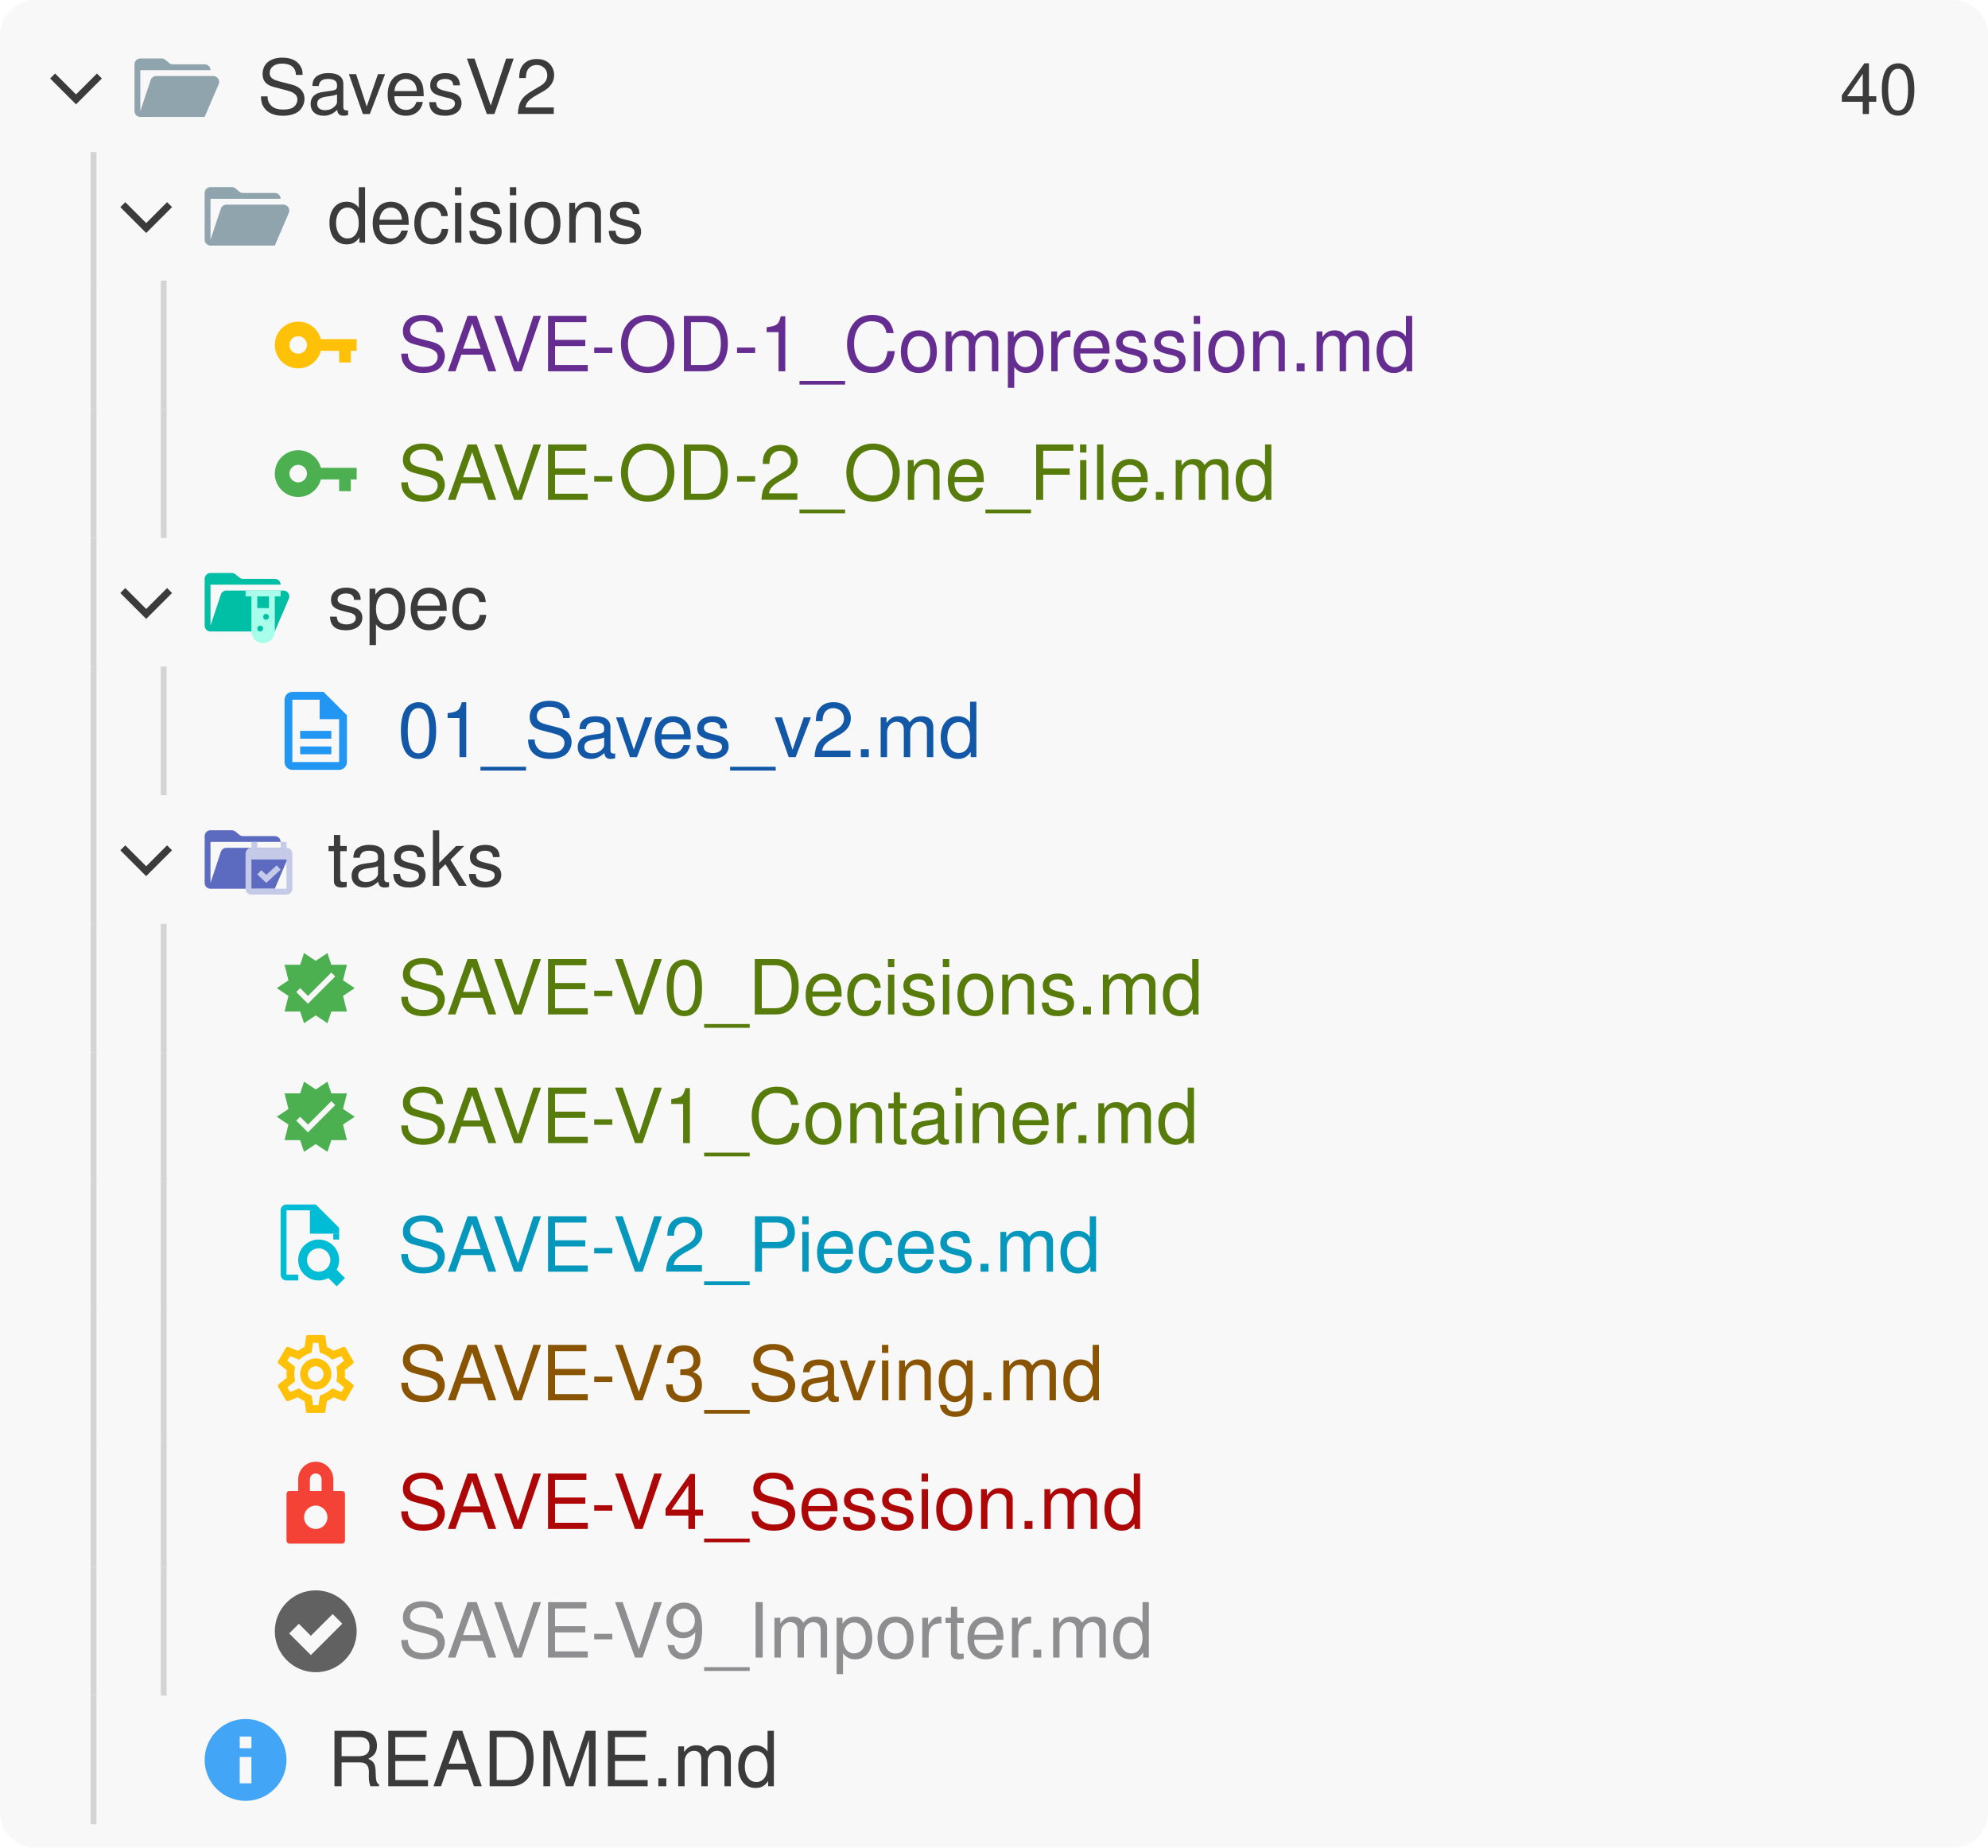
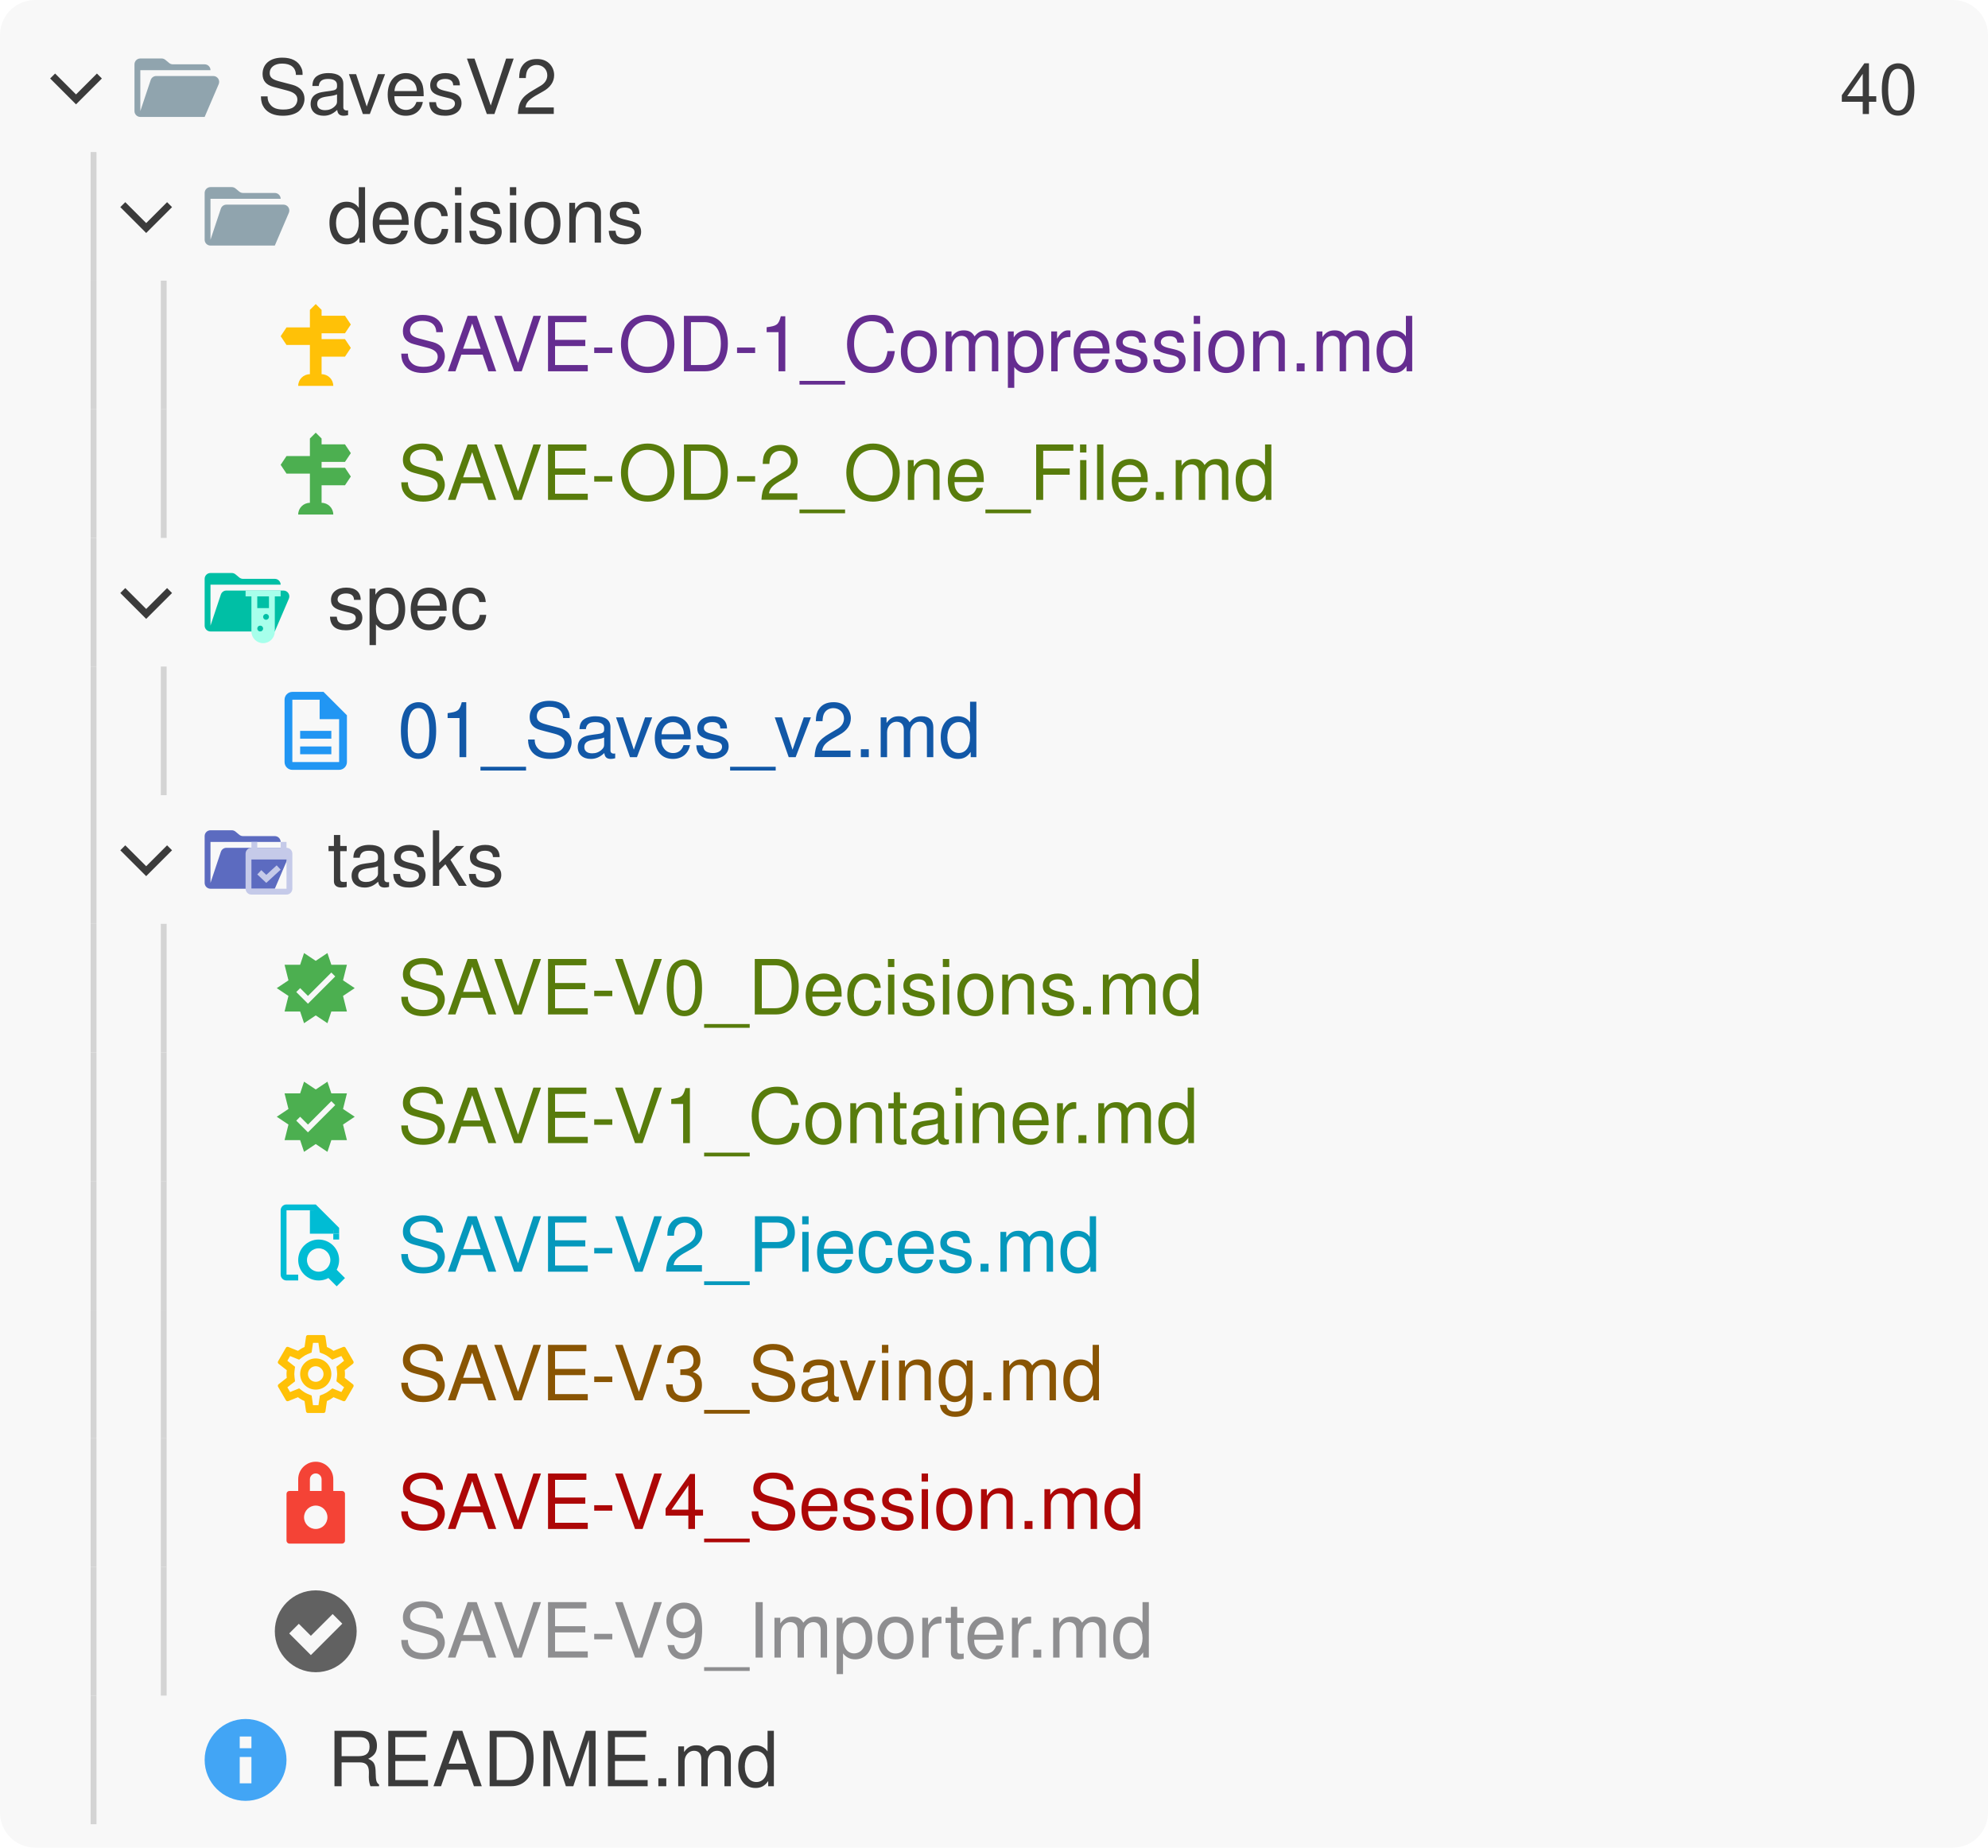
<svg xmlns="http://www.w3.org/2000/svg" width="340" height="316" viewBox="0 0 340 316">
  <rect width="100%" height="100%" rx="6" fill="#f8f8f8" />
  <path d="M9 13 l4 4 l4 -4" fill="none" stroke="#3b3b3b" stroke-width="1.2" />
  <svg x="22" y="7" width="16" height="16" viewBox="0 0 16 16">
    <path d="M14.483 6H4.721a1 1 0 0 0-.949.684L2 12V5h12a1 1 0 0 0-1-1H7.562a1 1 0 0 1-.64-.232l-.644-.536A1 1 0 0 0 5.638 3H2a1 1 0 0 0-1 1v8a1 1 0 0 0 1 1h11l2.403-5.606A1 1 0 0 0 14.483 6" fill="#90a4ae" />
  </svg>
  <text x="44" y="19.5" font-family="Segoe UI, -apple-system, BlinkMacSystemFont, Helvetica, Arial, sans-serif" font-size="13" fill="#3b3b3b">SavesV2</text>
  <text x="328" y="19.5" font-family="Segoe UI, -apple-system, BlinkMacSystemFont, Helvetica, Arial, sans-serif" font-size="12" text-anchor="end" fill="#3b3b3b">40</text>
  <line x1="16" y1="26" x2="16" y2="48" stroke="#d4d4d4" stroke-width="1" />
  <path d="M21 35 l4 4 l4 -4" fill="none" stroke="#3b3b3b" stroke-width="1.2" />
  <svg x="34" y="29" width="16" height="16" viewBox="0 0 16 16">
    <path d="M14.483 6H4.721a1 1 0 0 0-.949.684L2 12V5h12a1 1 0 0 0-1-1H7.562a1 1 0 0 1-.64-.232l-.644-.536A1 1 0 0 0 5.638 3H2a1 1 0 0 0-1 1v8a1 1 0 0 0 1 1h11l2.403-5.606A1 1 0 0 0 14.483 6" fill="#90a4ae" />
  </svg>
  <text x="56" y="41.5" font-family="Segoe UI, -apple-system, BlinkMacSystemFont, Helvetica, Arial, sans-serif" font-size="13" fill="#3b3b3b">decisions</text>
  <line x1="16" y1="48" x2="16" y2="70" stroke="#d4d4d4" stroke-width="1" />
  <line x1="28" y1="48" x2="28" y2="70" stroke="#d4d4d4" stroke-width="1" />
  <svg x="46" y="51" width="16" height="16" viewBox="0 0 32 32">
-     <path fill="#ffc107" d="M30 14H17.738a8 8 0 1 0 0 4H24v4h4v-4h2Zm-20 5a3 3 0 1 1 3-3 3.003 3.003 0 0 1-3 3" />
+     <path fill="#ffc107" d="M18 14v-2h8l2-3-2-3h-8V4l-2-2-2 2v6H6l-2 3 2 3h8v10a4 4 0 0 0-4 4h12a4 4 0 0 0-4-4v-6h8l2-3-2-3Z" />
  </svg>
  <text x="68" y="63.5" font-family="Segoe UI, -apple-system, BlinkMacSystemFont, Helvetica, Arial, sans-serif" font-size="13" fill="#652d90">SAVE-OD-1_Compression.md</text>
  <line x1="16" y1="70" x2="16" y2="92" stroke="#d4d4d4" stroke-width="1" />
  <line x1="28" y1="70" x2="28" y2="92" stroke="#d4d4d4" stroke-width="1" />
  <svg x="46" y="73" width="16" height="16" viewBox="0 0 32 32">
-     <path fill="#4caf50" d="M30 14H17.738a8 8 0 1 0 0 4H24v4h4v-4h2Zm-20 5a3 3 0 1 1 3-3 3.003 3.003 0 0 1-3 3" />
+     <path fill="#4caf50" d="M18 14v-2h8l2-3-2-3h-8V4l-2-2-2 2v6H6l-2 3 2 3h8v10a4 4 0 0 0-4 4h12a4 4 0 0 0-4-4v-6h8l2-3-2-3Z" />
  </svg>
  <text x="68" y="85.5" font-family="Segoe UI, -apple-system, BlinkMacSystemFont, Helvetica, Arial, sans-serif" font-size="13" fill="#587c0c">SAVE-OD-2_One_File.md</text>
  <line x1="16" y1="92" x2="16" y2="114" stroke="#d4d4d4" stroke-width="1" />
  <path d="M21 101 l4 4 l4 -4" fill="none" stroke="#3b3b3b" stroke-width="1.2" />
  <svg x="34" y="95" width="16" height="16" viewBox="0 0 16 16">
    <path id="folder" fill="#00bfa5" d="M14.483 6H4.721a1 1 0 0 0-.949.684L2 12V5h12a1 1 0 0 0-1-1H7.562a1 1 0 0 1-.64-.232l-.644-.536A1 1 0 0 0 5.638 3H2a1 1 0 0 0-1 1v8a1 1 0 0 0 1 1h11l2.403-5.606A1 1 0 0 0 14.483 6" />
    <path id="motive" fill="#a7ffeb" d="M8 6v1h1v6a2 2 0 0 0 4 0V7h1V6Zm2.5 7a.5.5 0 1 1 .5-.5.5.5 0 0 1-.5.5m1-2a.5.5 0 1 1 .5-.5.5.5 0 0 1-.5.5m.5-2h-2V7h2z" />
  </svg>
  <text x="56" y="107.5" font-family="Segoe UI, -apple-system, BlinkMacSystemFont, Helvetica, Arial, sans-serif" font-size="13" fill="#3b3b3b">spec</text>
  <line x1="16" y1="114" x2="16" y2="136" stroke="#d4d4d4" stroke-width="1" />
  <line x1="28" y1="114" x2="28" y2="136" stroke="#d4d4d4" stroke-width="1" />
  <svg x="46" y="117" width="16" height="16" viewBox="0 0 24 24" fill="none">
    <path d="M0 0h24v24H0z" />
    <path fill="#2196f3" d="M8 16h8v2H8zm0-4h8v2H8zm6-10H6c-1.1 0-2 .9-2 2v16c0 1.1.89 2 1.99 2H18c1.1 0 2-.9 2-2V8zm4 18H6V4h7v5h5z" />
  </svg>
  <text x="68" y="129.5" font-family="Segoe UI, -apple-system, BlinkMacSystemFont, Helvetica, Arial, sans-serif" font-size="13" fill="#1258a7">01_Saves_v2.md</text>
  <line x1="16" y1="136" x2="16" y2="158" stroke="#d4d4d4" stroke-width="1" />
  <path d="M21 145 l4 4 l4 -4" fill="none" stroke="#3b3b3b" stroke-width="1.2" />
  <svg x="34" y="139" width="16" height="16" viewBox="0 0 16 16">
    <path id="folder" fill="#5c6bc0" d="M14.483 6H4.721a1 1 0 0 0-.949.684L2 12V5h12a1 1 0 0 0-1-1H7.562a1 1 0 0 1-.64-.232l-.644-.536A1 1 0 0 0 5.638 3H2a1 1 0 0 0-1 1v8a1 1 0 0 0 1 1h11l2.403-5.606A1 1 0 0 0 14.483 6" />
    <path id="motive" fill="#c5cae9" d="M9 5v1a1 1 0 0 0-1 1v6a1 1 0 0 0 1 1h6a1 1 0 0 0 1-1V7a1 1 0 0 0-1-1V5h-1v1h-4V5zm0 3h6v5H9zm4.318 1-1.77 1.627-.859-.805-.689.733L11.54 12 14 9.74z" />
  </svg>
  <text x="56" y="151.5" font-family="Segoe UI, -apple-system, BlinkMacSystemFont, Helvetica, Arial, sans-serif" font-size="13" fill="#3b3b3b">tasks</text>
  <line x1="16" y1="158" x2="16" y2="180" stroke="#d4d4d4" stroke-width="1" />
  <line x1="28" y1="158" x2="28" y2="180" stroke="#d4d4d4" stroke-width="1" />
  <svg x="46" y="161" width="16" height="16" viewBox="0 0 24 24">
    <path fill="#4caf50" d="M9 3 8 6H4l1 4-3 2 3 2-1 4h4l1 3 3-2 3 2 1-3h4l-1-4 3-2-3-2 1-4h-4l-1-3-3 2zm7 5 1 1-7 7-3-3 1-1 2 2z" />
  </svg>
  <text x="68" y="173.5" font-family="Segoe UI, -apple-system, BlinkMacSystemFont, Helvetica, Arial, sans-serif" font-size="13" fill="#587c0c">SAVE-V0_Decisions.md</text>
  <line x1="16" y1="180" x2="16" y2="202" stroke="#d4d4d4" stroke-width="1" />
  <line x1="28" y1="180" x2="28" y2="202" stroke="#d4d4d4" stroke-width="1" />
  <svg x="46" y="183" width="16" height="16" viewBox="0 0 24 24">
    <path fill="#4caf50" d="M9 3 8 6H4l1 4-3 2 3 2-1 4h4l1 3 3-2 3 2 1-3h4l-1-4 3-2-3-2 1-4h-4l-1-3-3 2zm7 5 1 1-7 7-3-3 1-1 2 2z" />
  </svg>
  <text x="68" y="195.5" font-family="Segoe UI, -apple-system, BlinkMacSystemFont, Helvetica, Arial, sans-serif" font-size="13" fill="#587c0c">SAVE-V1_Container.md</text>
  <line x1="16" y1="202" x2="16" y2="224" stroke="#d4d4d4" stroke-width="1" />
  <line x1="28" y1="202" x2="28" y2="224" stroke="#d4d4d4" stroke-width="1" />
  <svg x="46" y="205" width="16" height="16" viewBox="0 0 32 32">
    <path fill="#00bcd4" d="M17 17a4 4 0 1 1-4 4 4.005 4.005 0 0 1 4-4m0-3a7 7 0 1 0 7 7 7 7 0 0 0-7-7" />
    <path fill="#00bcd4" d="m19.586 26.414 2.828-2.828L26 27.17 23.17 30zM10 26H6V4h9.172L22 10.828V12h2v-2l-8-8H6a2 2 0 0 0-2 2v22a2 2 0 0 0 2 2h4Z" />
    <path fill="#00bcd4" d="M22 12h-8V4h2l6 6zm0 0h2v2h-2z" />
  </svg>
  <text x="68" y="217.5" font-family="Segoe UI, -apple-system, BlinkMacSystemFont, Helvetica, Arial, sans-serif" font-size="13" fill="#0598bc">SAVE-V2_Pieces.md</text>
  <line x1="16" y1="224" x2="16" y2="246" stroke="#d4d4d4" stroke-width="1" />
  <line x1="28" y1="224" x2="28" y2="246" stroke="#d4d4d4" stroke-width="1" />
  <svg x="46" y="227" width="16" height="16" viewBox="0 0 24 24" fill="none">
    <path d="M0 0h24v24H0z" />
    <path fill="#ffc107" d="M19.43 12.98c.04-.32.07-.64.07-.98s-.03-.66-.07-.98l2.11-1.65c.19-.15.24-.42.12-.64l-2-3.46a.5.5 0 0 0-.61-.22l-2.49 1c-.52-.4-1.08-.73-1.69-.98l-.38-2.65A.49.49 0 0 0 14 2h-4c-.25 0-.46.18-.49.42l-.38 2.65c-.61.25-1.17.59-1.69.98l-2.49-1a.6.6 0 0 0-.18-.03c-.17 0-.34.09-.43.25l-2 3.46c-.13.22-.07.49.12.64l2.11 1.65c-.04.32-.07.65-.07.98s.03.66.07.98l-2.11 1.65c-.19.15-.24.42-.12.64l2 3.46a.5.5 0 0 0 .61.22l2.49-1c.52.4 1.08.73 1.69.98l.38 2.65c.03.24.24.42.49.42h4c.25 0 .46-.18.49-.42l.38-2.65c.61-.25 1.17-.59 1.69-.98l2.49 1q.09.03.18.03c.17 0 .34-.09.43-.25l2-3.46c.12-.22.07-.49-.12-.64zm-1.98-1.71c.04.31.05.52.05.73s-.02.43-.05.73l-.14 1.13.89.7 1.08.84-.7 1.21-1.27-.51-1.04-.42-.9.68c-.43.32-.84.56-1.25.73l-1.06.43-.16 1.13-.2 1.35h-1.4l-.19-1.35-.16-1.13-1.06-.43c-.43-.18-.83-.41-1.23-.71l-.91-.7-1.06.43-1.27.51-.7-1.21 1.08-.84.89-.7-.14-1.13c-.03-.31-.05-.54-.05-.74s.02-.43.05-.73l.14-1.13-.89-.7-1.08-.84.7-1.21 1.27.51 1.04.42.9-.68c.43-.32.84-.56 1.25-.73l1.06-.43.16-1.13.2-1.35h1.39l.19 1.35.16 1.13 1.06.43c.43.18.83.41 1.23.71l.91.7 1.06-.43 1.27-.51.7 1.21-1.07.85-.89.7zM12 8c-2.21 0-4 1.79-4 4s1.79 4 4 4 4-1.79 4-4-1.79-4-4-4m0 6c-1.1 0-2-.9-2-2s.9-2 2-2 2 .9 2 2-.9 2-2 2" />
  </svg>
  <text x="68" y="239.5" font-family="Segoe UI, -apple-system, BlinkMacSystemFont, Helvetica, Arial, sans-serif" font-size="13" fill="#895503">SAVE-V3_Saving.md</text>
  <line x1="16" y1="246" x2="16" y2="268" stroke="#d4d4d4" stroke-width="1" />
  <line x1="28" y1="246" x2="28" y2="268" stroke="#d4d4d4" stroke-width="1" />
  <svg x="46" y="249" width="16" height="16" viewBox="0 0 32 32">
    <path fill="#f44336" d="M25 12h-3V8a6 6 0 0 0-12 0v4H7a1 1 0 0 0-1 1v16a1 1 0 0 0 1 1h18a1 1 0 0 0 1-1V13a1 1 0 0 0-1-1M14 8a2 2 0 0 1 4 0v4h-4Zm2 17a4 4 0 1 1 4-4 4 4 0 0 1-4 4" />
  </svg>
  <text x="68" y="261.5" font-family="Segoe UI, -apple-system, BlinkMacSystemFont, Helvetica, Arial, sans-serif" font-size="13" fill="#ad0707">SAVE-V4_Session.md</text>
  <line x1="16" y1="268" x2="16" y2="290" stroke="#d4d4d4" stroke-width="1" />
  <line x1="28" y1="268" x2="28" y2="290" stroke="#d4d4d4" stroke-width="1" />
  <svg x="46" y="271" width="16" height="16" viewBox="0 0 32 32">
    <path fill="#616161" d="M16 2a14 14 0 1 0 14 14A14 14 0 0 0 16 2m-1.667 22.143L6.92 16.73l3.293-3.293 4.12 4.107 7.455-7.44 3.294 3.293Z" />
  </svg>
  <text x="68" y="283.5" font-family="Segoe UI, -apple-system, BlinkMacSystemFont, Helvetica, Arial, sans-serif" font-size="13" fill="#8e8e90">SAVE-V9_Importer.md</text>
  <line x1="16" y1="290" x2="16" y2="312" stroke="#d4d4d4" stroke-width="1" />
  <svg x="34" y="293" width="16" height="16" viewBox="0 0 16 16" fill="none">
    <path d="M0 0h24v24H0z" />
    <path fill="#42a5f5" d="M8 1C4.136 1 1 4.136 1 8s3.136 7 7 7 7-3.136 7-7-3.136-7-7-7m1 11H7V7.5h2zm0-6H7V4h2z" />
  </svg>
  <text x="56" y="305.5" font-family="Segoe UI, -apple-system, BlinkMacSystemFont, Helvetica, Arial, sans-serif" font-size="13" fill="#3b3b3b">README.md</text>
</svg>
